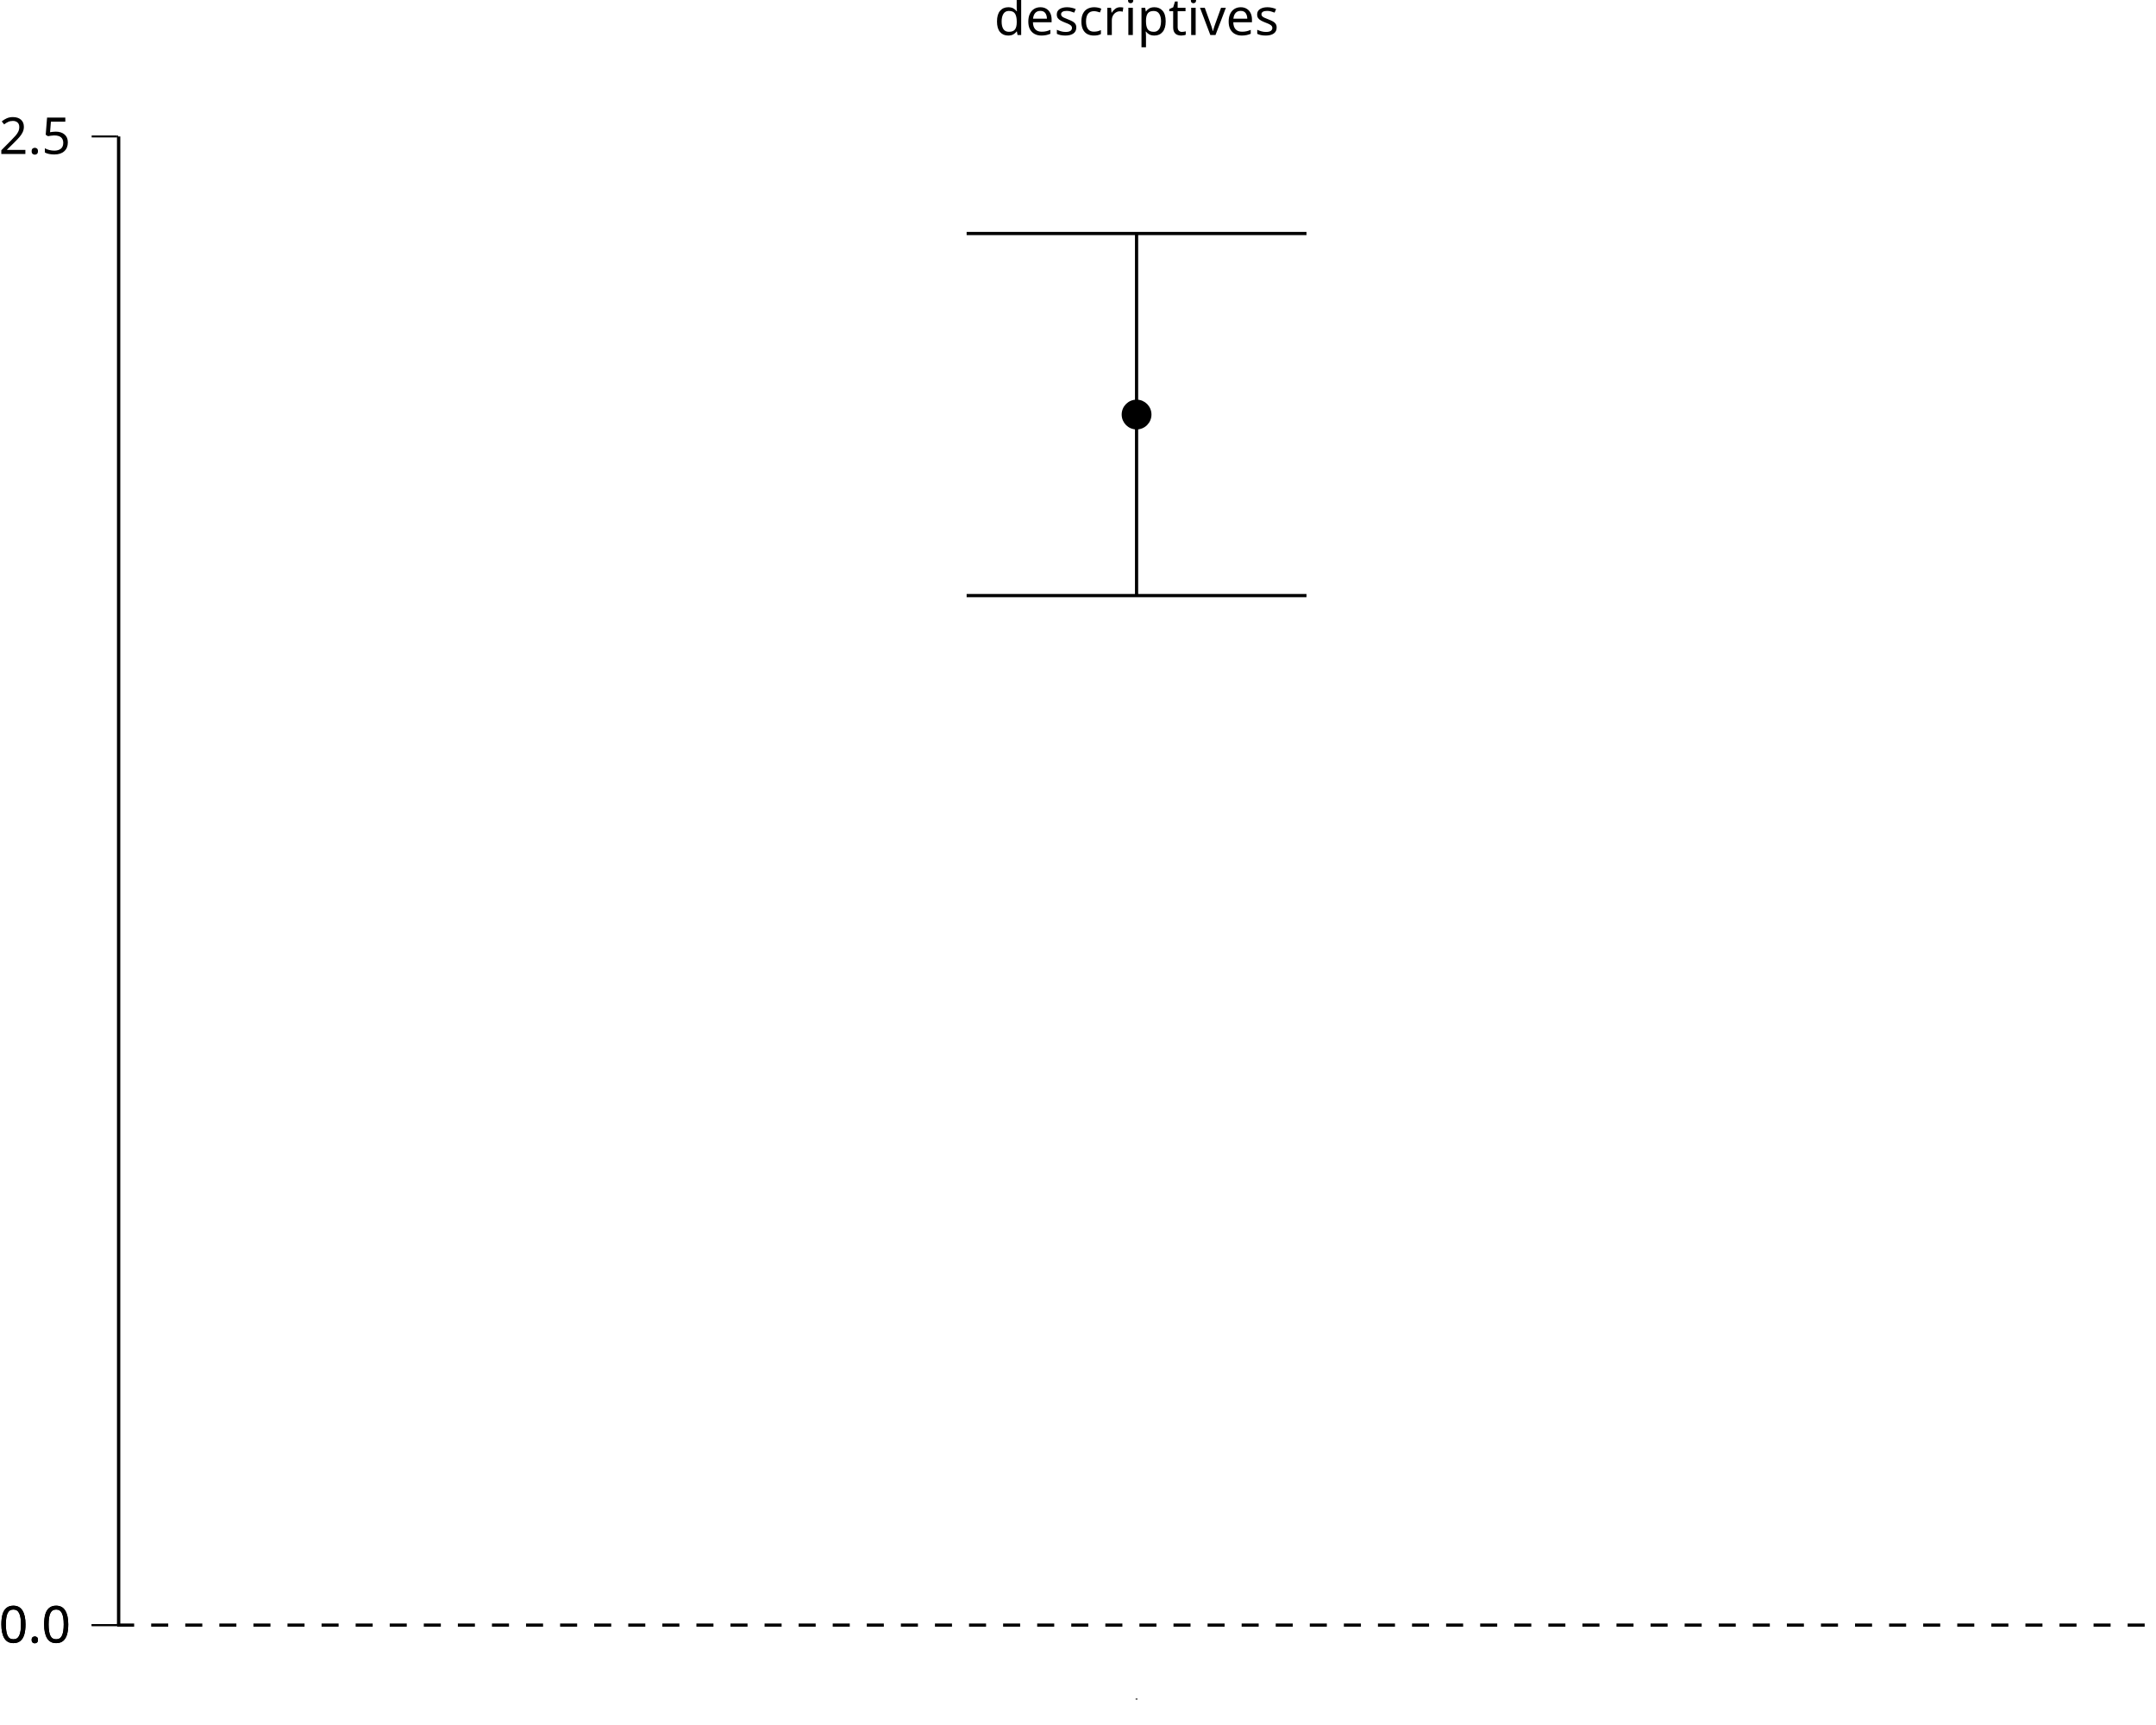
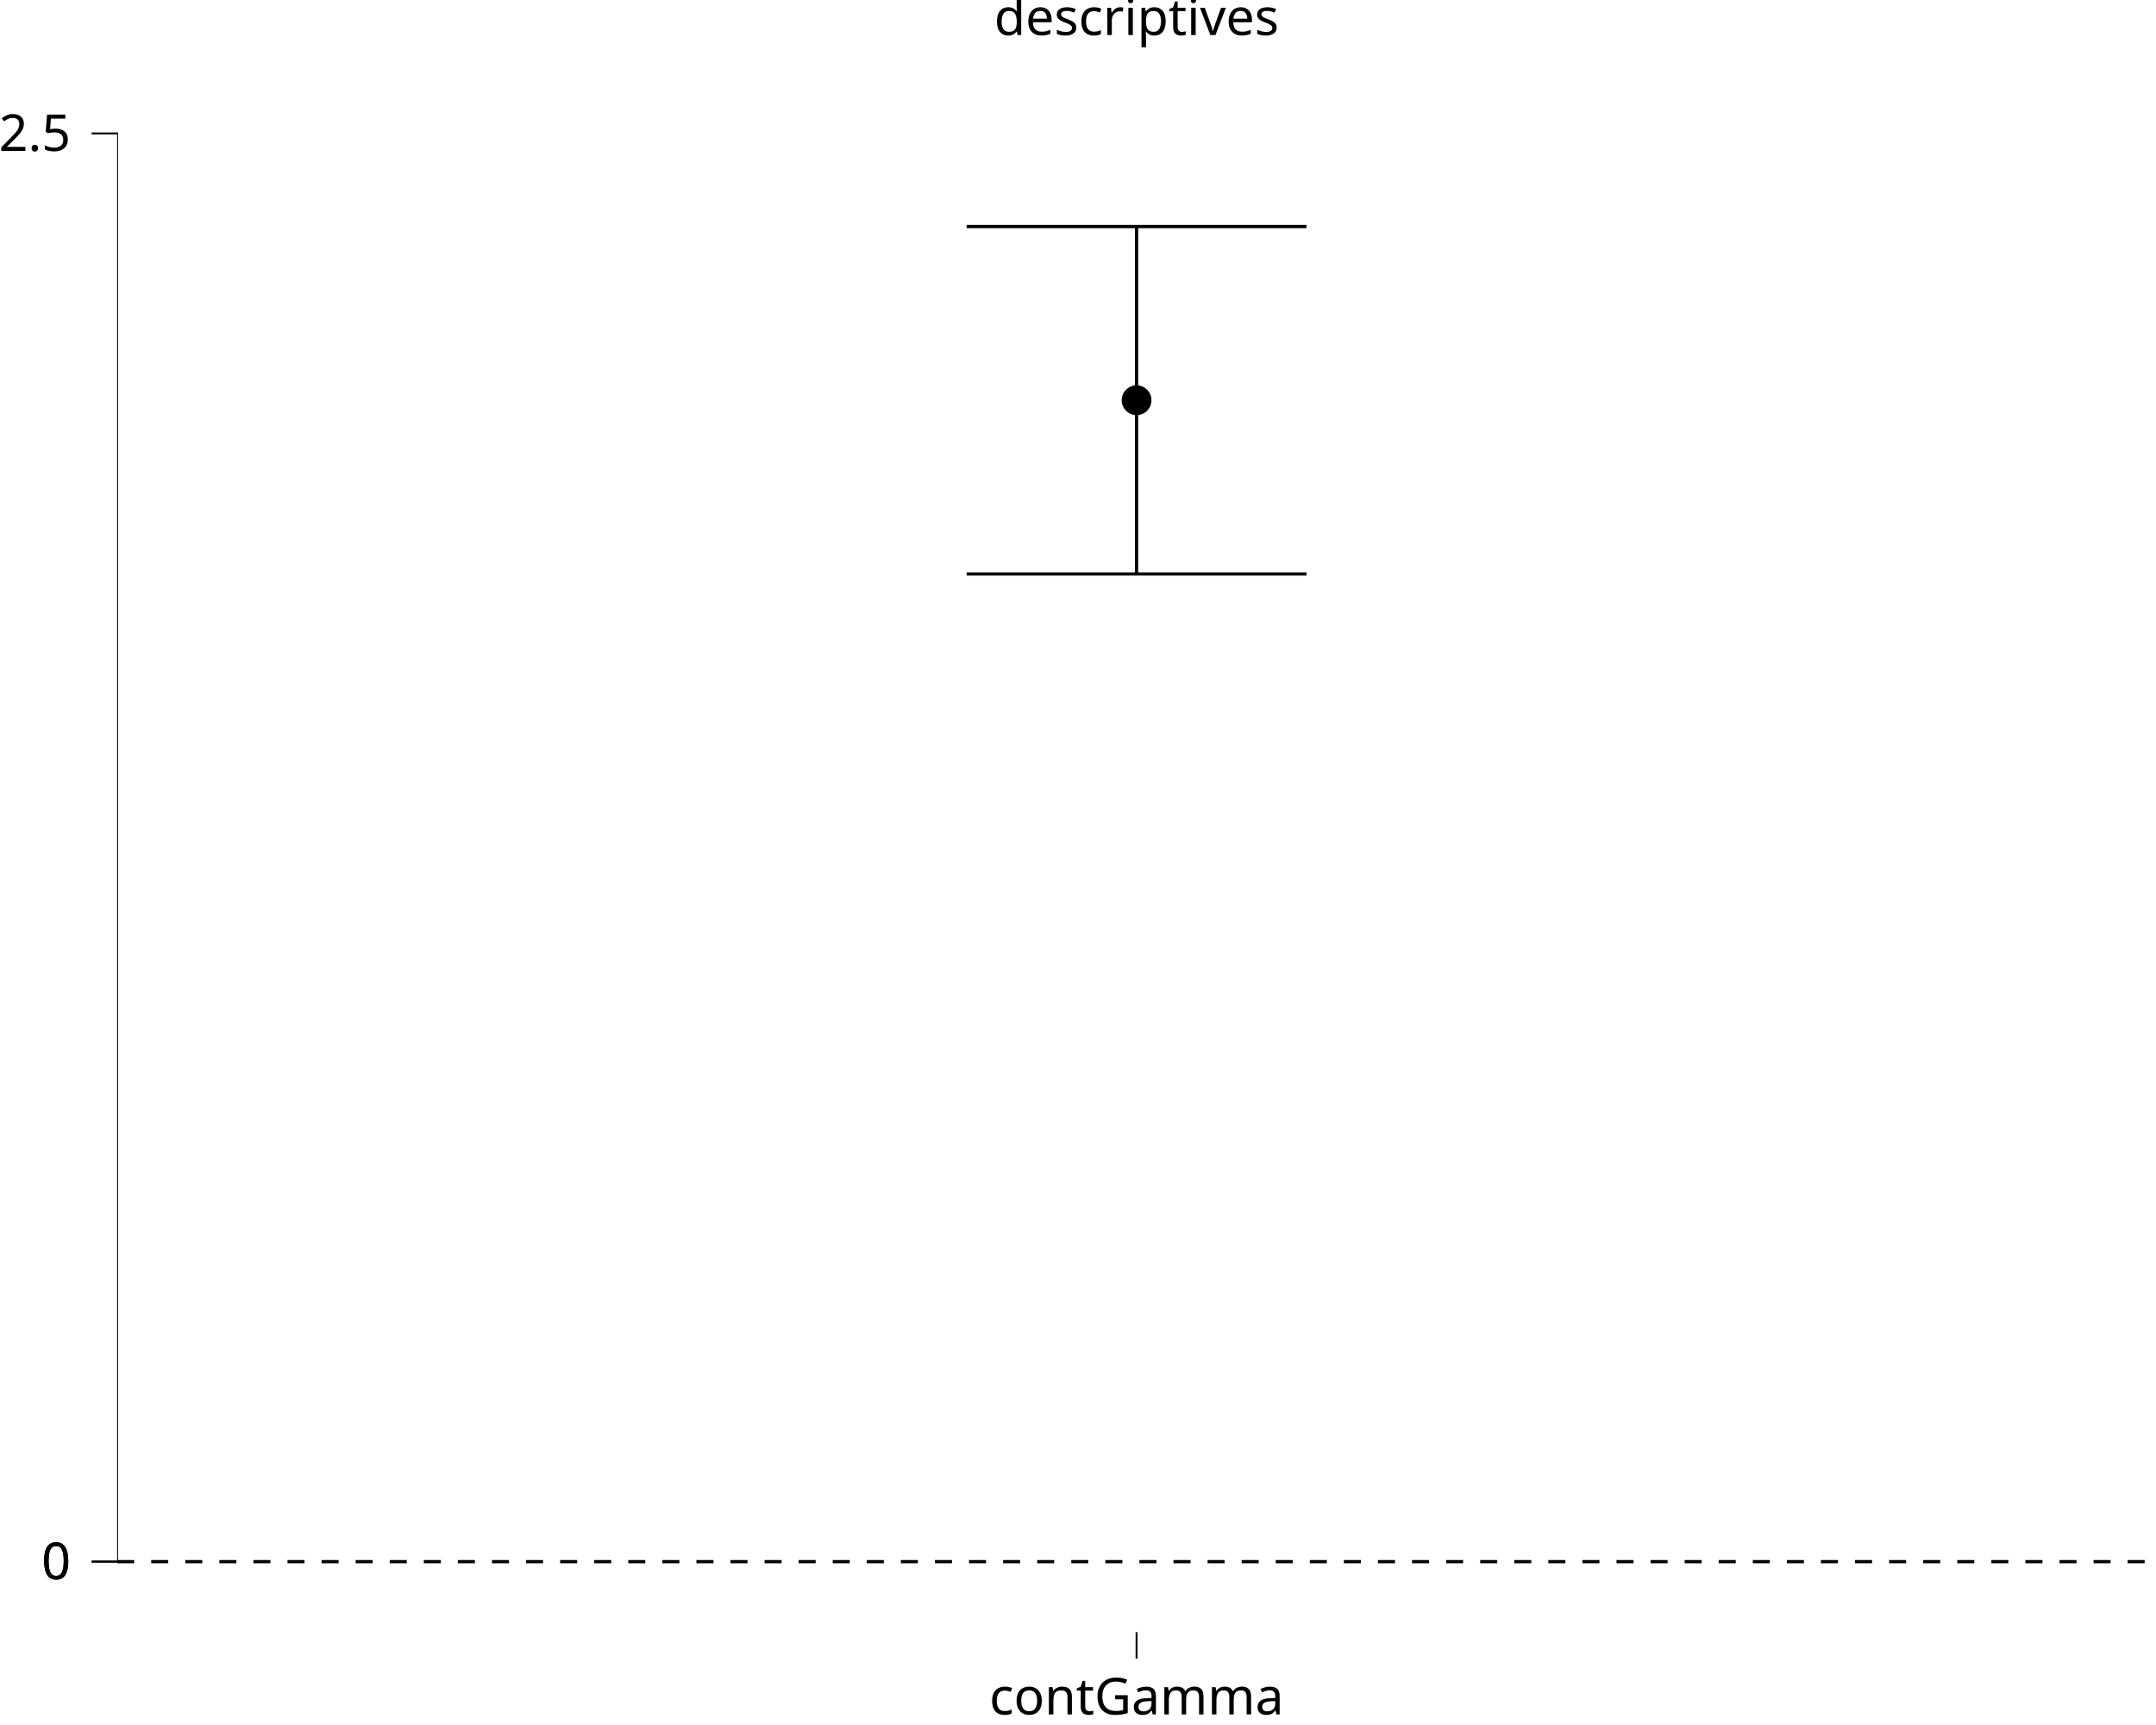
<svg xmlns="http://www.w3.org/2000/svg" class="svglite" data-engine-version="2.0" width="720.00pt" height="576.00pt" viewBox="0 0 720.00 576.00">
  <defs>
    <style type="text/css">
    .svglite line, .svglite polyline, .svglite polygon, .svglite path, .svglite rect, .svglite circle {
      fill: none;
      stroke: #000000;
      stroke-linecap: round;
      stroke-linejoin: round;
      stroke-miterlimit: 10.00;
    }
  </style>
  </defs>
  <rect width="100%" height="100%" style="stroke: none; fill: #FFFFFF;" />
  <defs>
    <clipPath id="cpMC4wMHw3MjAuMDB8MC4wMHw1NzYuMDA=">
      <rect x="0.00" y="0.00" width="720.00" height="576.00" />
    </clipPath>
  </defs>
  <g clip-path="url(#cpMC4wMHw3MjAuMDB8MC4wMHw1NzYuMDA=)">
    <rect x="0.00" y="0.00" width="720.00" height="576.00" style="stroke-width: 10.67; stroke: none;" />
  </g>
  <defs>
-     <clipPath id="cpMzkuMTF8NzIwLjAwfDIwLjcxfDU2Ny41MA==">
-       <rect x="39.11" y="20.71" width="680.89" height="546.79" />
+     <clipPath id="cpMzkuMTF8NzIwLjAwfDIwLjcxfDU0NS4yOQ==">
+       <rect x="39.11" y="20.71" width="680.89" height="524.59" />
    </clipPath>
  </defs>
-   <g clip-path="url(#cpMzkuMTF8NzIwLjAwfDIwLjcxfDU2Ny41MA==)">
-     <rect x="39.11" y="20.71" width="680.89" height="546.79" style="stroke-width: 10.67; stroke: none;" />
-     <polyline points="322.81,77.97 436.30,77.97 " style="stroke-width: 1.07; stroke-linecap: butt;" />
-     <polyline points="379.56,77.97 379.56,198.88 " style="stroke-width: 1.07; stroke-linecap: butt;" />
-     <polyline points="322.81,198.88 436.30,198.88 " style="stroke-width: 1.07; stroke-linecap: butt;" />
-     <circle cx="379.56" cy="138.42" r="4.62" style="stroke-width: 0.71; fill: #000000;" />
-     <line x1="39.11" y1="542.64" x2="720.00" y2="542.64" style="stroke-width: 1.07; stroke-dasharray: 5.69,5.69; stroke-linecap: butt;" />
-     <line x1="39.11" y1="542.64" x2="39.11" y2="45.56" style="stroke-width: 2.13; stroke-linecap: butt;" />
-     <line x1="379.24" y1="567.50" x2="379.87" y2="567.50" style="stroke-width: 0.64; stroke-linecap: butt;" />
-     <line x1="39.11" y1="542.96" x2="39.11" y2="45.24" style="stroke-width: 0.64; stroke-linecap: butt;" />
-     <rect x="39.11" y="20.71" width="680.89" height="546.79" style="stroke-width: 0.00; stroke: none;" />
+   <g clip-path="url(#cpMzkuMTF8NzIwLjAwfDIwLjcxfDU0NS4yOQ==)">
+     <rect x="39.11" y="20.71" width="680.89" height="524.59" style="stroke-width: 10.67; stroke: none;" />
+     <polyline points="322.81,75.64 436.30,75.64 " style="stroke-width: 1.07; stroke-linecap: butt;" />
+     <polyline points="379.56,75.64 379.56,191.65 " style="stroke-width: 1.07; stroke-linecap: butt;" />
+     <polyline points="322.81,191.65 436.30,191.65 " style="stroke-width: 1.07; stroke-linecap: butt;" />
+     <circle cx="379.56" cy="133.64" r="4.62" style="stroke-width: 0.71; fill: #000000;" />
+     <line x1="39.11" y1="521.45" x2="720.00" y2="521.45" style="stroke-width: 1.07; stroke-dasharray: 5.69,5.69; stroke-linecap: butt;" />
+     <line x1="379.24" y1="545.29" x2="379.87" y2="545.29" style="stroke-width: 0.64; stroke-linecap: butt;" />
+     <line x1="39.11" y1="521.77" x2="39.11" y2="44.23" style="stroke-width: 0.64; stroke-linecap: butt;" />
+     <rect x="39.11" y="20.71" width="680.89" height="524.59" style="stroke-width: 0.00; stroke: none;" />
  </g>
  <g clip-path="url(#cpMC4wMHw3MjAuMDB8MC4wMHw1NzYuMDA=)">
-     <polyline points="39.11,567.50 39.11,20.71 " style="stroke-width: 0.00; stroke: none; stroke-linecap: butt;" />
-     <text x="23.63" y="548.49" text-anchor="end" style="font-size: 17.00px; font-family: sans;" textLength="23.63px" lengthAdjust="spacingAndGlyphs">0.0</text>
-     <text x="23.63" y="548.49" text-anchor="end" style="font-size: 17.00px; font-family: sans;" textLength="23.63px" lengthAdjust="spacingAndGlyphs">0.0</text>
-     <text x="23.63" y="51.41" text-anchor="end" style="font-size: 17.00px; font-family: sans;" textLength="23.63px" lengthAdjust="spacingAndGlyphs">2.5</text>
-     <polyline points="30.61,542.64 39.11,542.64 " style="stroke-width: 0.64; stroke-linecap: butt;" />
-     <polyline points="30.61,542.64 39.11,542.64 " style="stroke-width: 0.64; stroke-linecap: butt;" />
-     <polyline points="30.61,45.56 39.11,45.56 " style="stroke-width: 0.64; stroke-linecap: butt;" />
-     <polyline points="39.11,567.50 720.00,567.50 " style="stroke-width: 0.00; stroke: none; stroke-linecap: butt;" />
+     <polyline points="39.11,545.29 39.11,20.71 " style="stroke-width: 0.00; stroke: none; stroke-linecap: butt;" />
+     <text x="23.63" y="527.30" text-anchor="end" style="font-size: 17.00px; font-family: sans;" textLength="9.46px" lengthAdjust="spacingAndGlyphs">0</text>
+     <text x="23.63" y="527.30" text-anchor="end" style="font-size: 17.00px; font-family: sans;" textLength="9.46px" lengthAdjust="spacingAndGlyphs">0</text>
+     <text x="23.63" y="50.40" text-anchor="end" style="font-size: 17.00px; font-family: sans;" textLength="23.63px" lengthAdjust="spacingAndGlyphs">2.5</text>
+     <polyline points="30.61,521.45 39.11,521.45 " style="stroke-width: 0.64; stroke-linecap: butt;" />
+     <polyline points="30.61,521.45 39.11,521.45 " style="stroke-width: 0.64; stroke-linecap: butt;" />
+     <polyline points="30.61,44.55 39.11,44.55 " style="stroke-width: 0.64; stroke-linecap: butt;" />
+     <polyline points="39.11,545.29 720.00,545.29 " style="stroke-width: 0.00; stroke: none; stroke-linecap: butt;" />
+     <polyline points="379.56,553.80 379.56,545.29 " style="stroke-width: 0.64; stroke-linecap: butt;" />
+     <text x="379.56" y="572.47" text-anchor="middle" style="font-size: 17.00px; font-family: sans;" textLength="92.62px" lengthAdjust="spacingAndGlyphs">contGamma</text>
    <text x="379.56" y="11.70" text-anchor="middle" style="font-size: 17.00px; font-family: sans;" textLength="89.78px" lengthAdjust="spacingAndGlyphs">descriptives</text>
  </g>
</svg>
